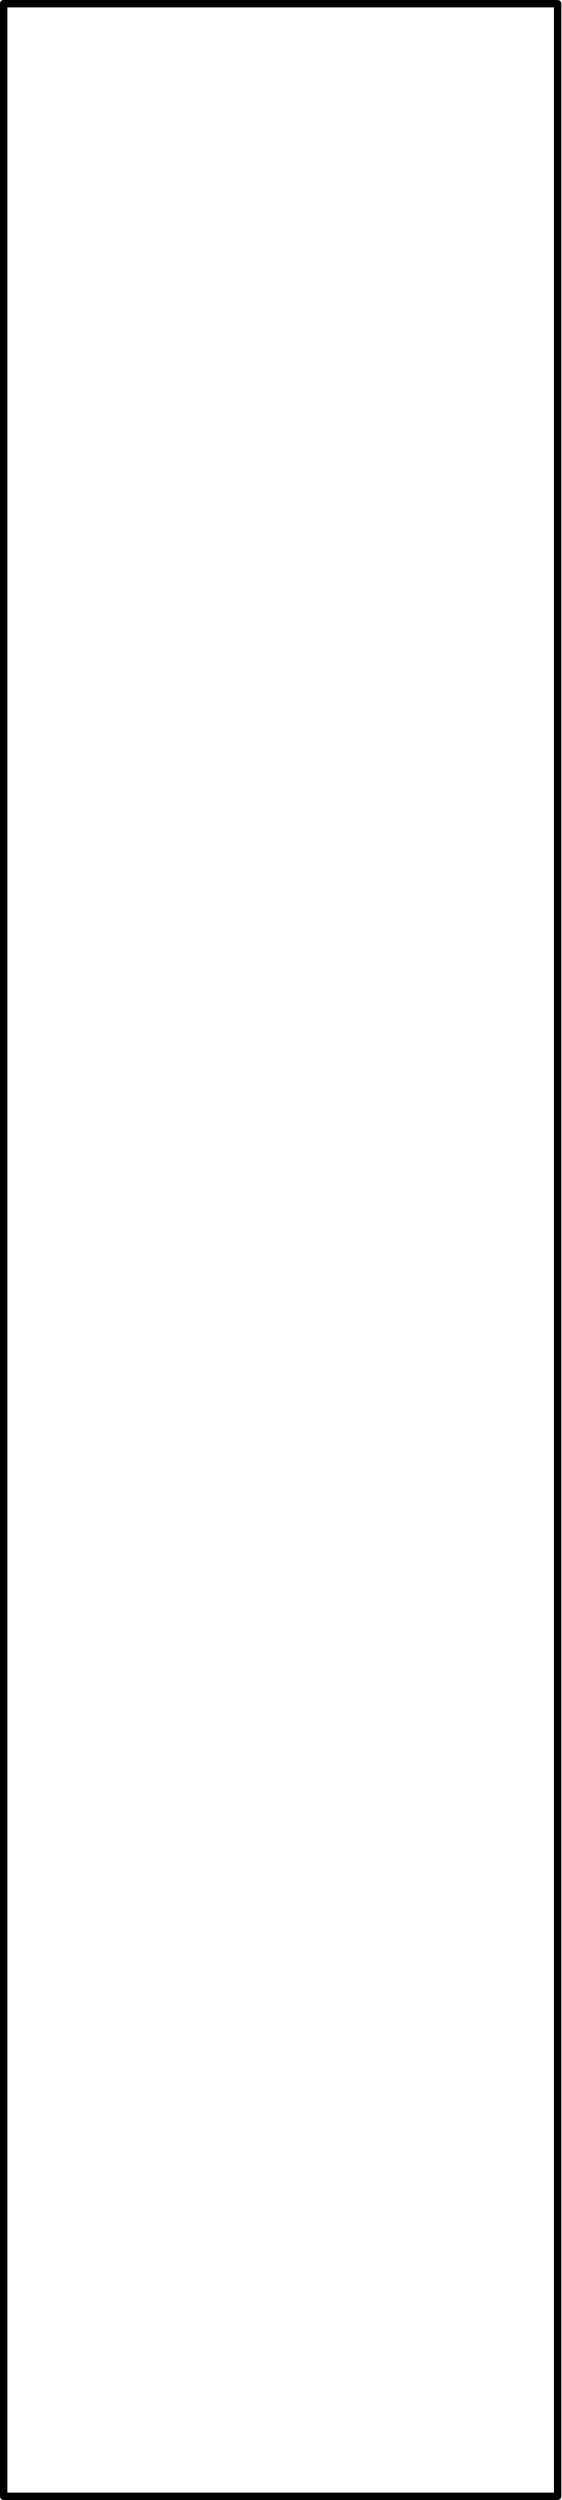
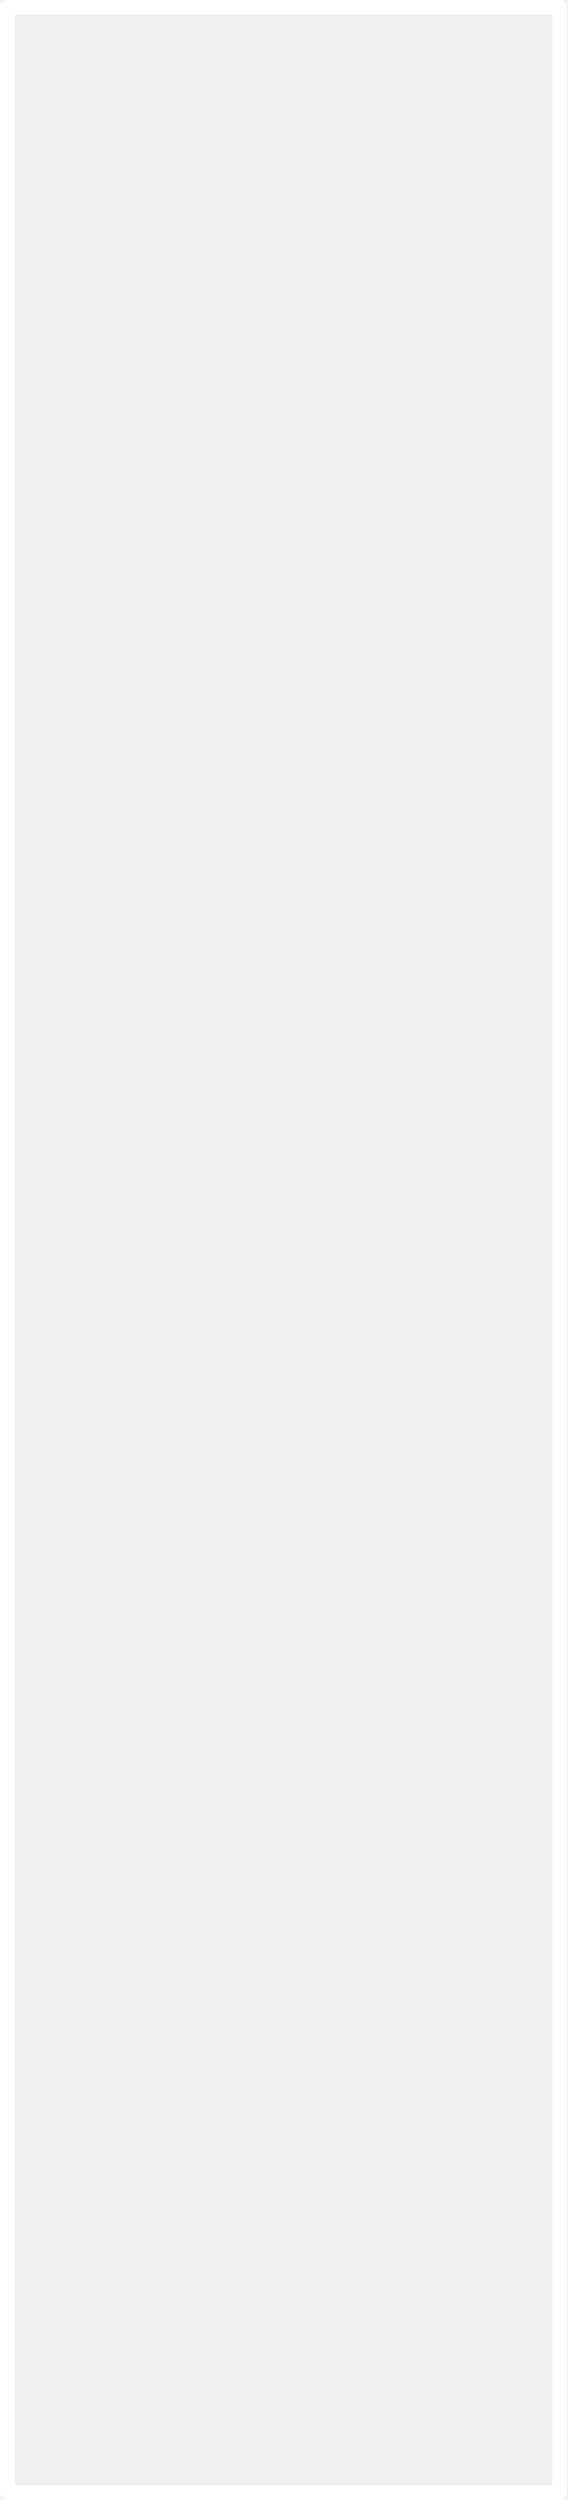
- <svg xmlns="http://www.w3.org/2000/svg" version="1.1" width="76pt" height="338.5pt" viewBox="56.909 391.858 76 338.5">
+ <svg xmlns="http://www.w3.org/2000/svg" version="1.1" width="77pt" height="339.5pt" viewBox="57.409 392.358 77 339.5">
  <g id="page1">
-     <g transform="matrix(0.996264 0 0 0.996264 56.9094 391.858)">
-       <path d="M 0.502 339.267L 75.783 339.267L 75.783 0.502L 0.502 0.502L 0.502 339.267Z" fill="#ffffff" />
-     </g>
-     <g transform="matrix(0.996264 0 0 0.996264 56.9094 391.858)">
-       <path d="M 0.502 339.267L 75.783 339.267L 75.783 0.502L 0.502 0.502L 0.502 339.267Z" fill="none" stroke="#000000" stroke-linecap="round" stroke-linejoin="round" stroke-miterlimit="10.037" stroke-width="1.004" />
+     <g transform="matrix(0.996264 0 0 0.996264 57.4094 392.358)">
+       <path d="M 1.004 339.769L 76.285 339.769L 76.285 1.004L 1.004 1.004L 1.004 339.769Z" fill="none" stroke="#ffffff" stroke-linecap="round" stroke-linejoin="round" stroke-miterlimit="10.037" stroke-width="2.007" />
    </g>
  </g>
</svg>
